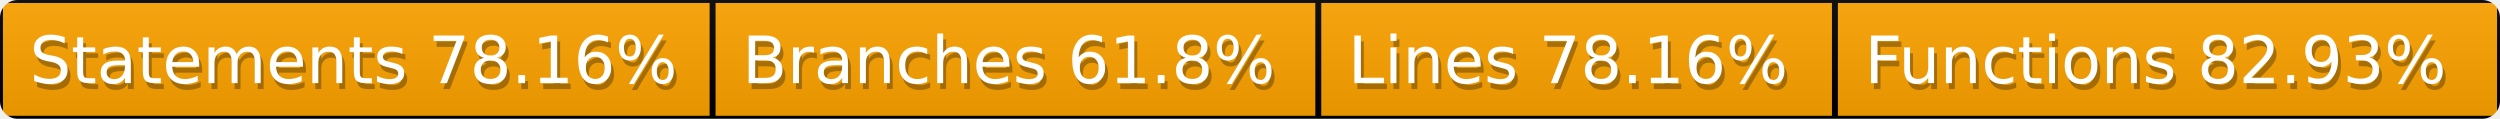
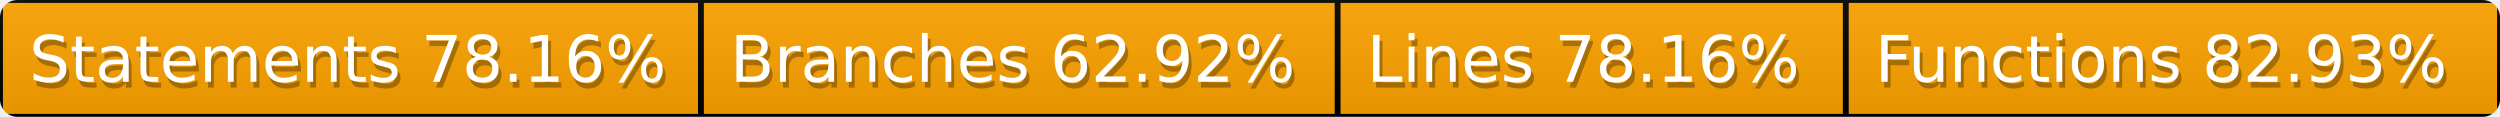
- <svg xmlns="http://www.w3.org/2000/svg" width="421" height="20">
+ <svg xmlns="http://www.w3.org/2000/svg" width="428" height="20">
  <defs>
    <style>text{font-size:11px;font-family:Verdana,DejaVu Sans,Geneva,sans-serif}text.shadow{fill:#010101;fill-opacity:.3}text.high{fill:#fff}</style>
    <linearGradient id="smooth" x2="0" y2="100%">
      <stop offset="0" stop-color="#aaa" stop-opacity=".1" />
      <stop offset="1" stop-opacity=".1" />
    </linearGradient>
    <mask id="round">
      <rect width="100%" height="100%" rx="3" fill="#fff" />
    </mask>
  </defs>
  <g id="bg" mask="url(#round)">
-     <path fill="orange" stroke="#000" d="M0 0h120v20H0zM120 0h102v20H120zM222 0h87v20h-87zM309 0h112v20H309z" />
-     <path fill="url(#smooth)" d="M0 0h421v20H0z" />
+     <path fill="orange" stroke="#000" d="M0 0h120v20H0zM120 0h109v20H120zM229 0h87v20h-87zM316 0h112v20H316z" />
+     <path fill="url(#smooth)" d="M0 0h428v20H0z" />
  </g>
  <g id="fg">
    <text class="shadow" x="5.5" y="15">Statements 78.16%</text>
    <text class="high" x="5" y="14">Statements 78.16%</text>
-     <text class="shadow" x="125.5" y="15">Branches 61.8%</text>
-     <text class="high" x="125" y="14">Branches 61.8%</text>
-     <text class="shadow" x="227.5" y="15">Lines 78.16%</text>
-     <text class="high" x="227" y="14">Lines 78.16%</text>
-     <text class="shadow" x="314.5" y="15">Functions 82.93%</text>
-     <text class="high" x="314" y="14">Functions 82.93%</text>
+     <text class="shadow" x="125.5" y="15">Branches 62.92%</text>
+     <text class="high" x="125" y="14">Branches 62.92%</text>
+     <text class="shadow" x="234.5" y="15">Lines 78.16%</text>
+     <text class="high" x="234" y="14">Lines 78.16%</text>
+     <text class="shadow" x="321.5" y="15">Functions 82.93%</text>
+     <text class="high" x="321" y="14">Functions 82.93%</text>
  </g>
</svg>
